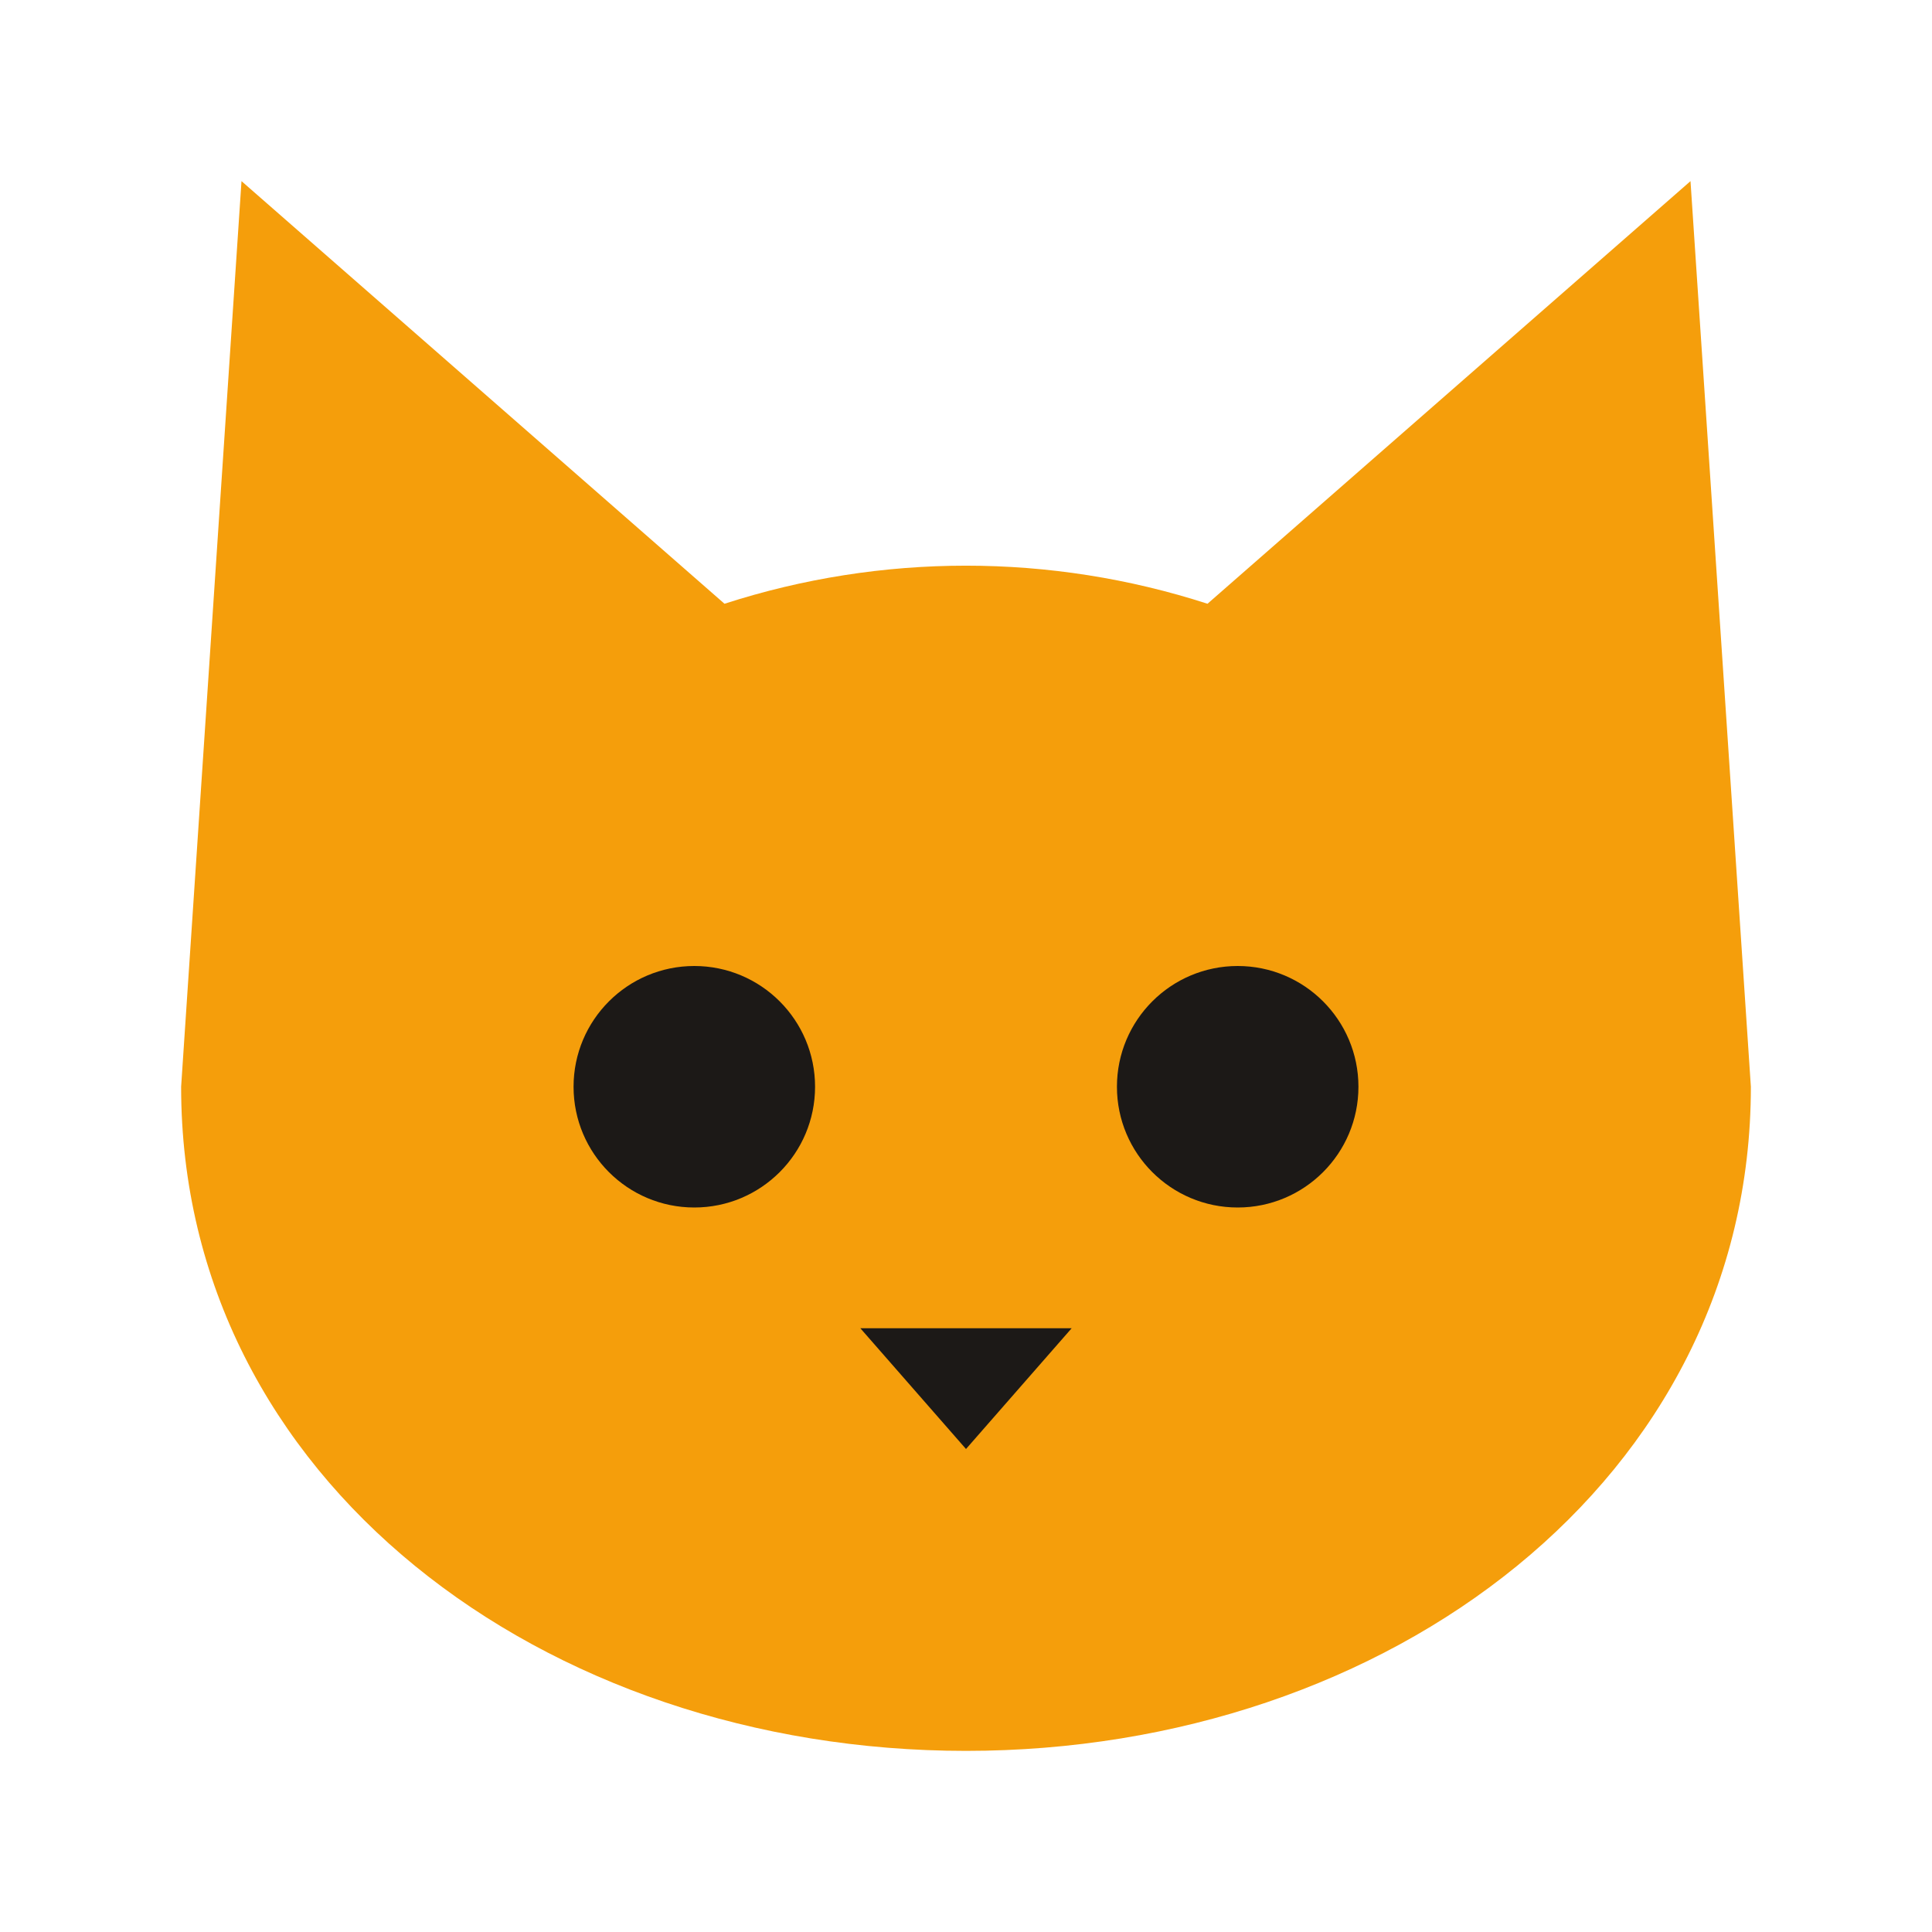
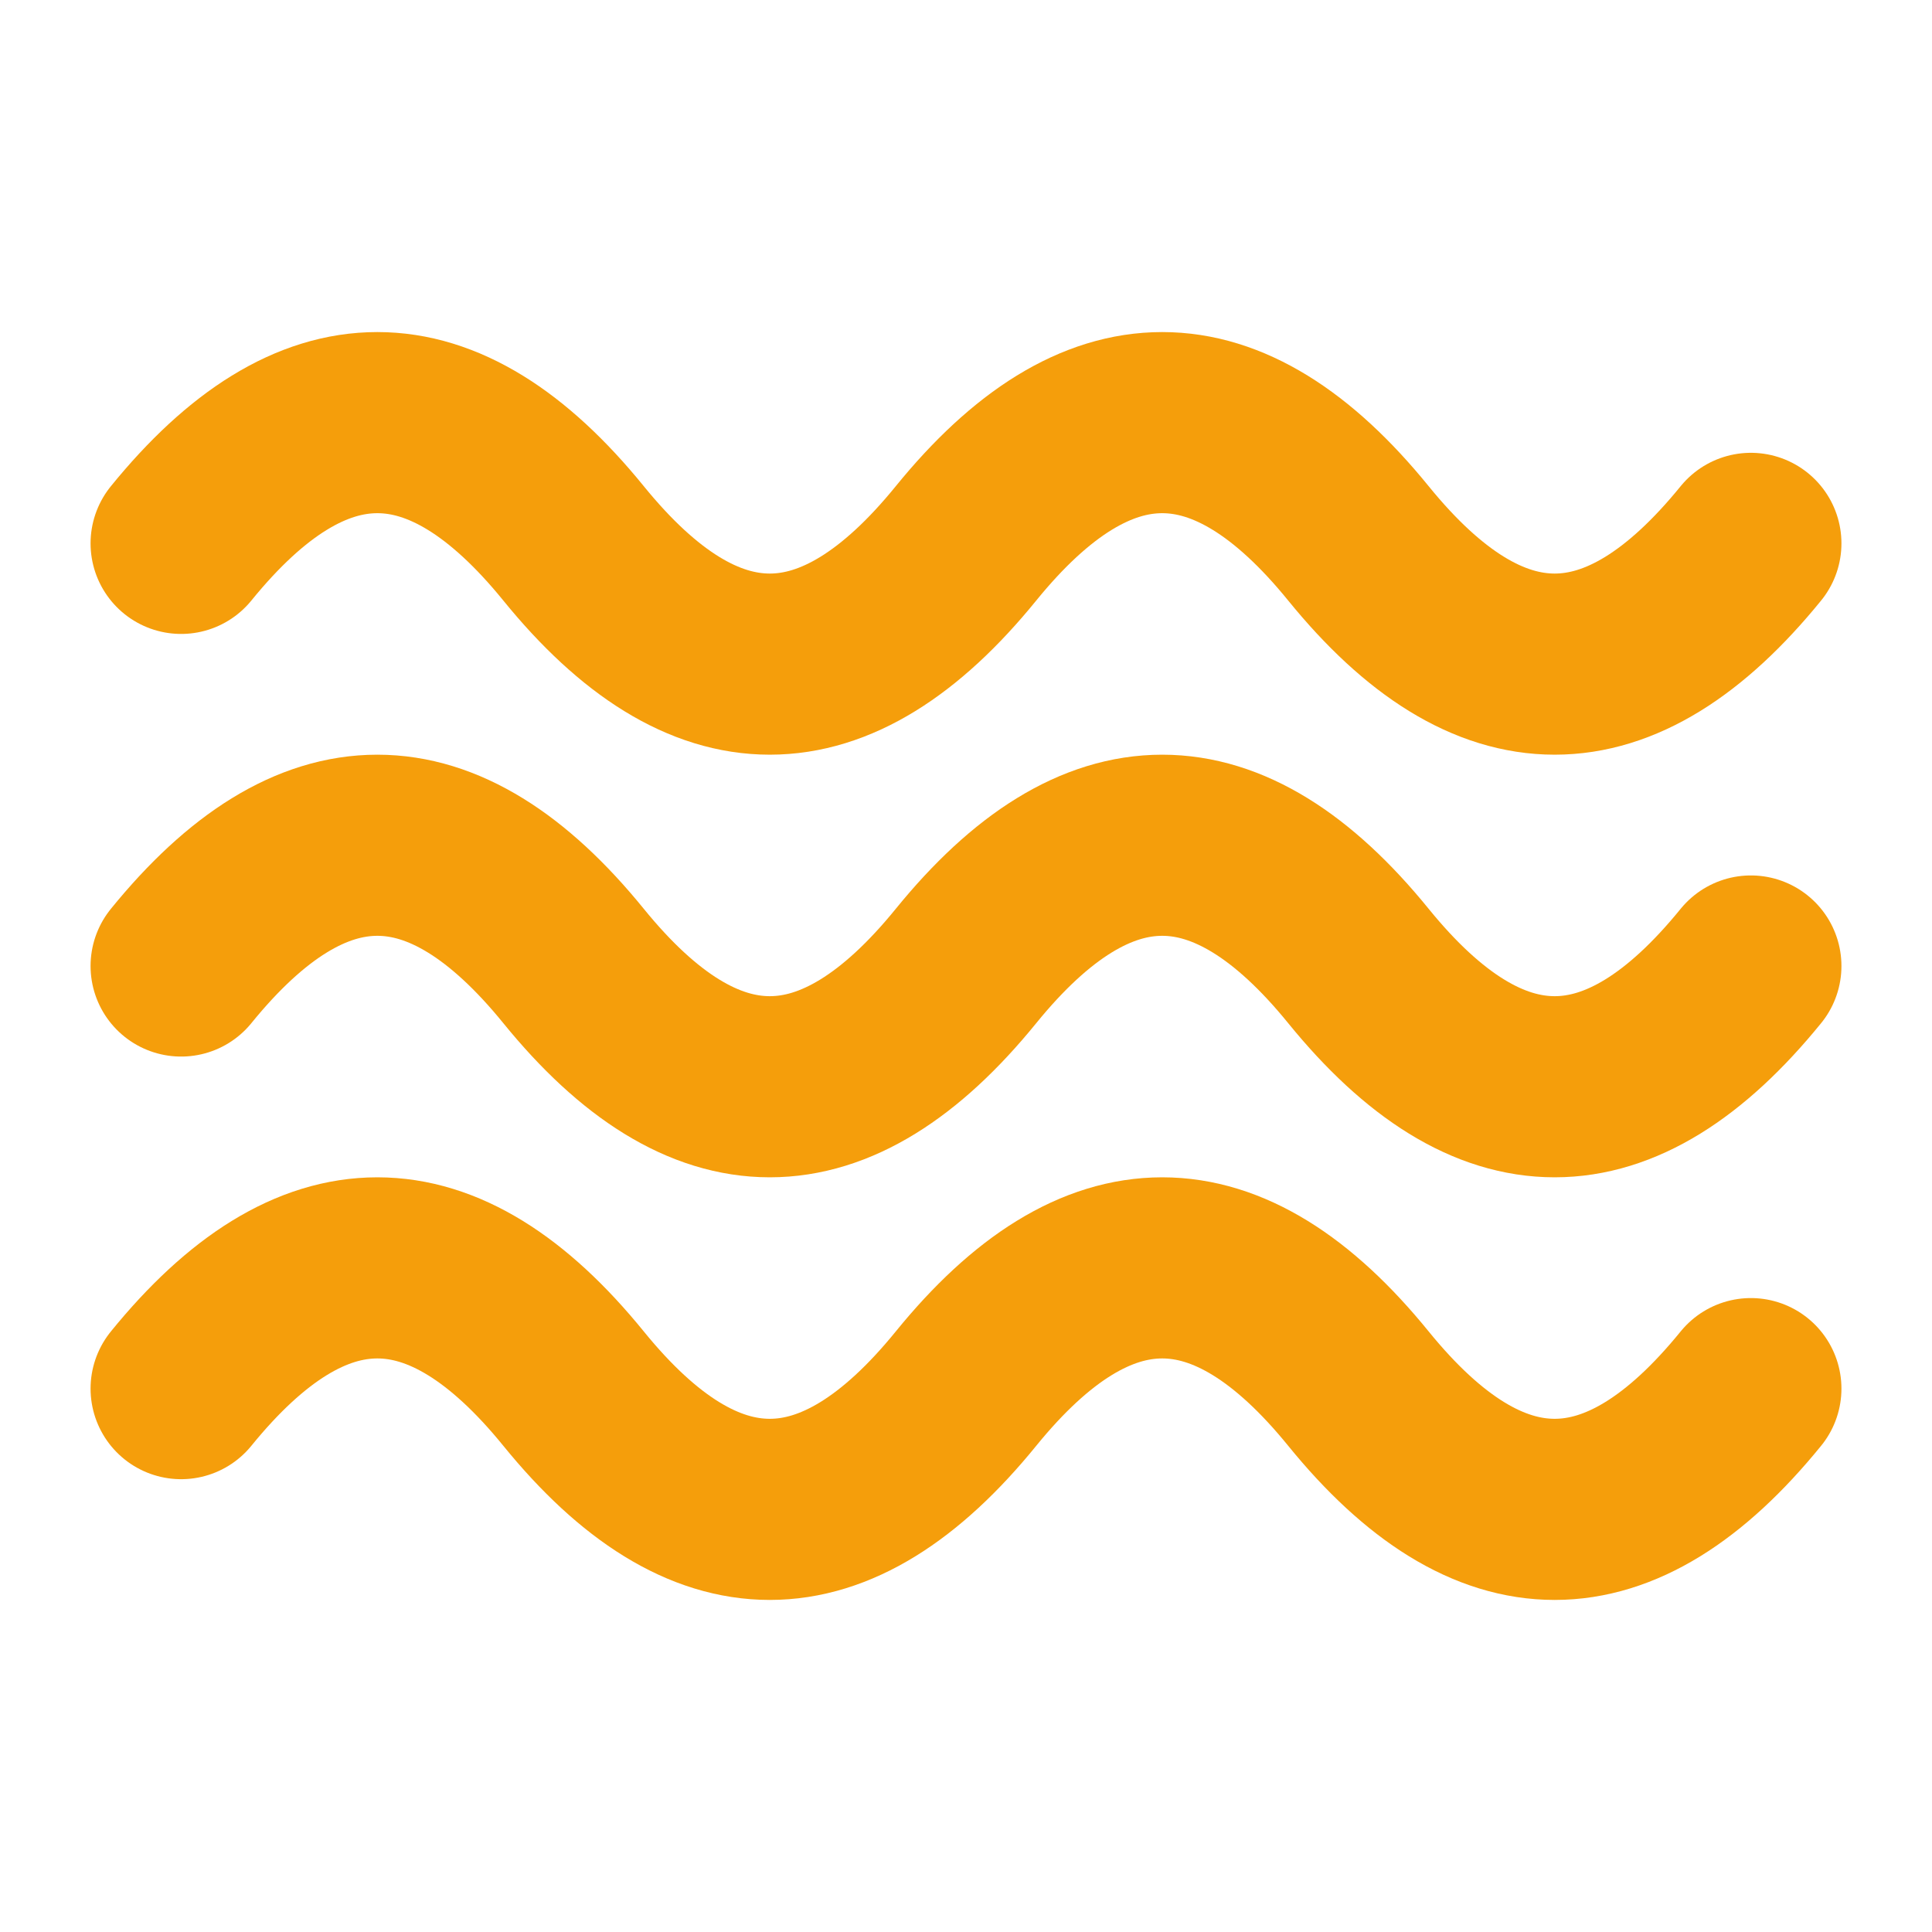
- <svg xmlns="http://www.w3.org/2000/svg" viewBox="0 0 64 64">
-   <path fill="#f59e0b" d="M8 6l16 14a26 26 0 0 1 16 0L56 6l2 30c0 13-12 22-26 22S6 49 6 36z" />
-   <circle cx="23" cy="36" r="4" fill="#1c1917" />
-   <circle cx="41" cy="36" r="4" fill="#1c1917" />
-   <path fill="#1c1917" d="M28.5 44h7L32 48z" />
+ <svg xmlns="http://www.w3.org/2000/svg" viewBox="0 0 64 64" fill="none" stroke="#f59e0b" stroke-width="6" stroke-linecap="round">
+   <path d="M6 18q6.5-8 13 0t13 0 13 0 13 0" />
+   <path d="M6 32q6.5-8 13 0t13 0 13 0 13 0" />
+   <path d="M6 46q6.5-8 13 0t13 0 13 0 13 0" />
</svg>
